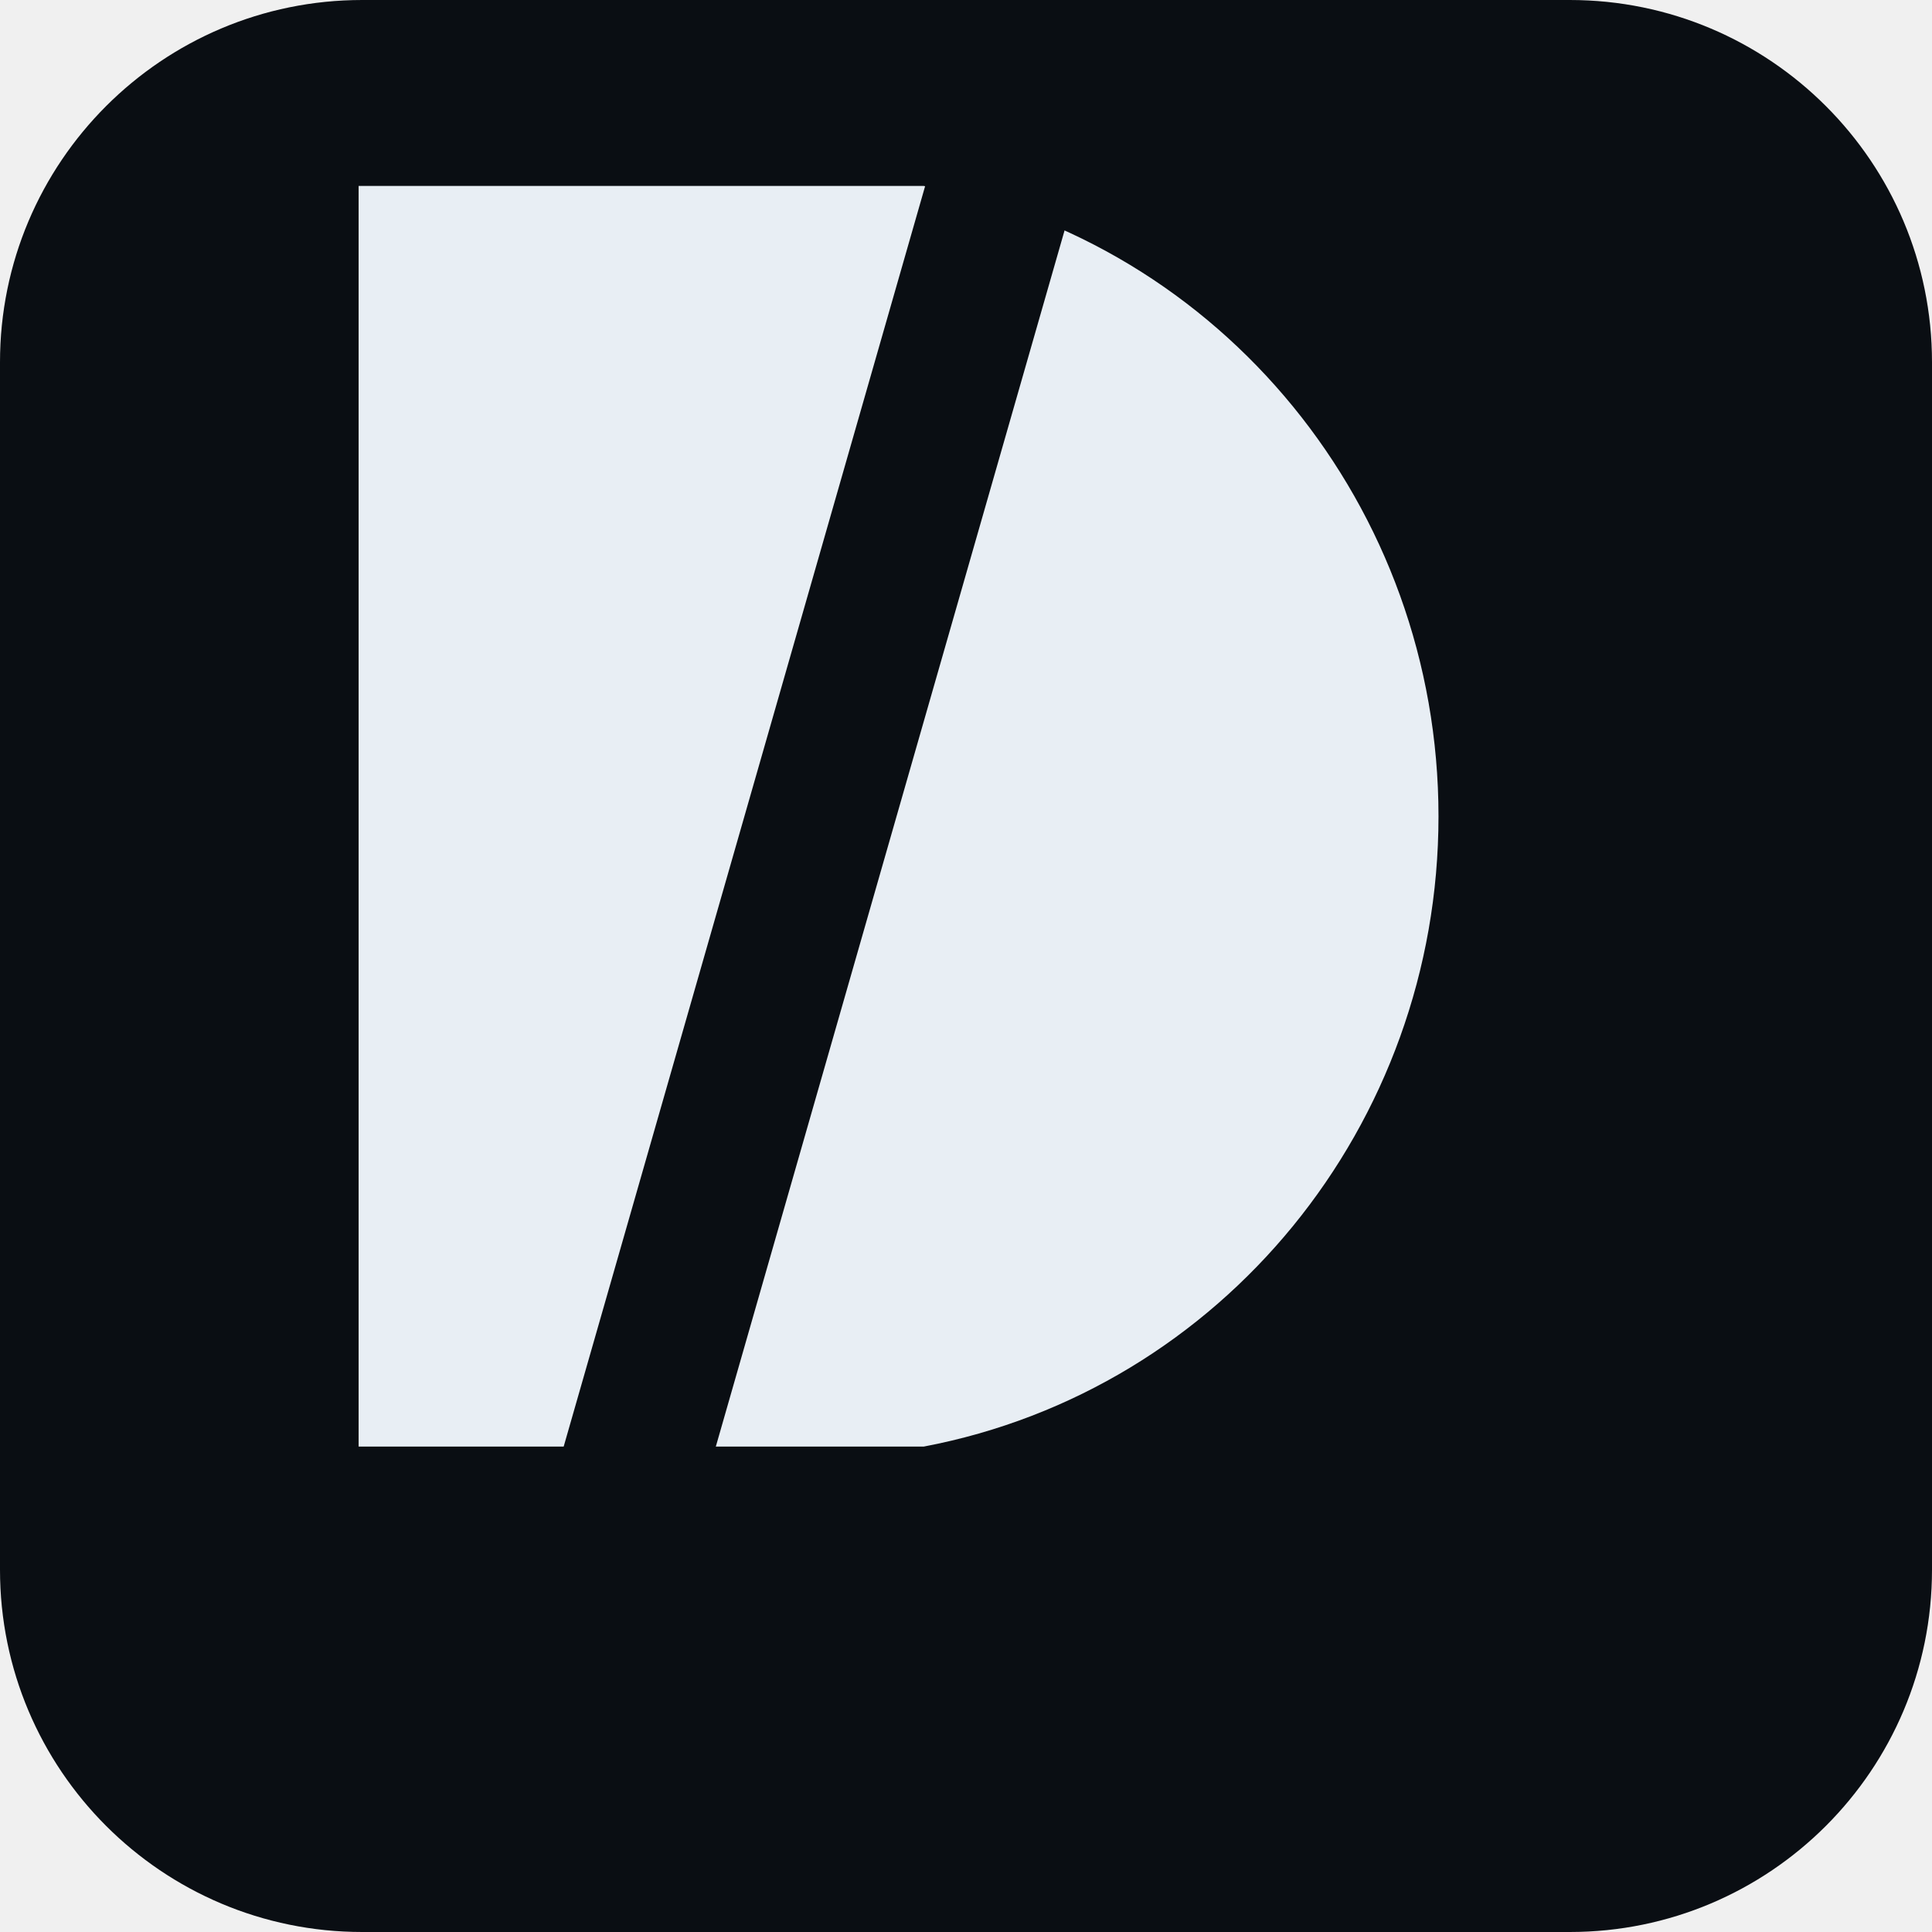
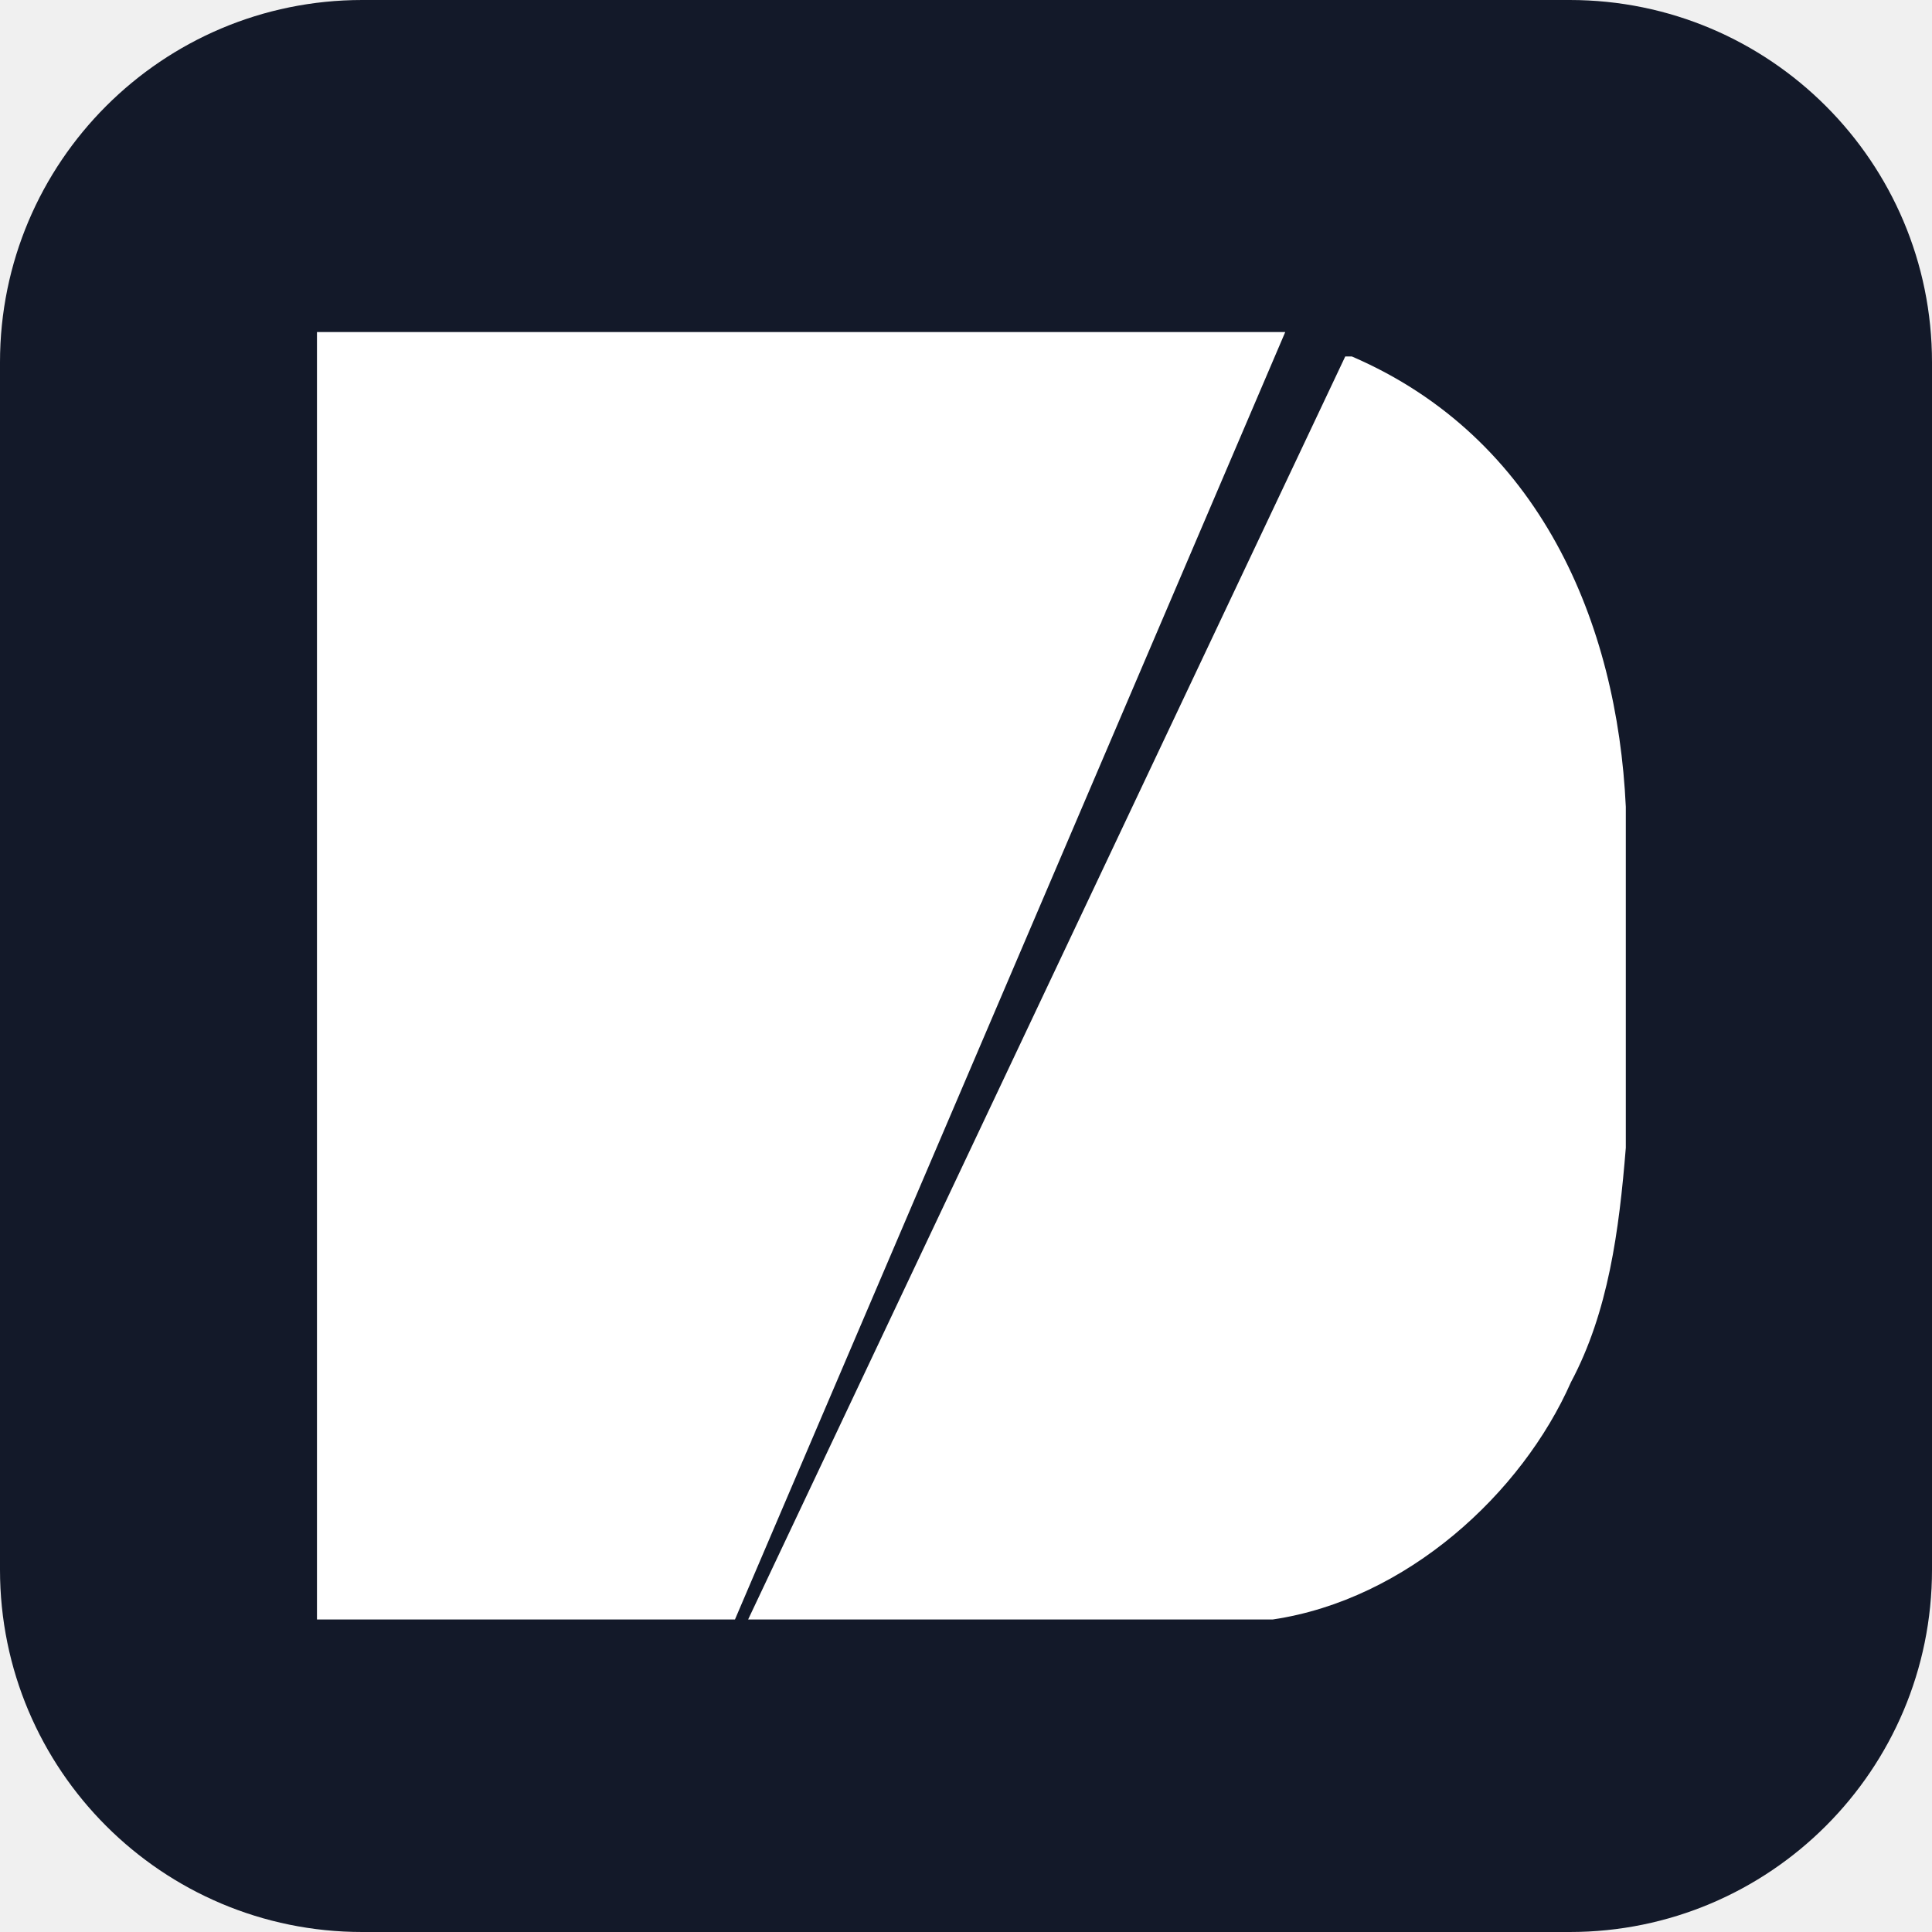
- <svg xmlns="http://www.w3.org/2000/svg" viewBox="0 0 64 64">
-   <defs>
-     <mask id="c" maskUnits="userSpaceOnUse" x="0" y="0" width="64" height="64">
-       <rect x="0" y="0" width="64" height="64" fill="#fff" />
-       <path d="M 12 66 L 31.5 -2 H 38.5 L 19 66 Z" fill="#000" />
-     </mask>
-   </defs>
-   <rect width="64" height="64" rx="12" fill="#0a0e13" />
-   <g transform="translate(9 4) scale(0.72)">
-     <path d="M 4 3 H 30 A 29 29.5 0 0 1 30 61 H 4 Z" fill="#e8eef4" mask="url(#c)" />
+ <svg xmlns="http://www.w3.org/2000/svg" viewBox="0 0 128 128">
+   <rect width="128" height="128" rx="24" fill="#131929" />
+   <g transform="translate(21 22) scale(0.855)">
+     <path d="M 0 0 L 75.03 0 L 32.39 99.76 L 0 99.76 Z" fill="#fff" />
+     <path d="M 79.68 1.89 L 33.41 99.76 L 74.06 99.76 C 84.45 98.22 93.37 89.98 97.17 81.37 C 100.07 75.93 100.9 69.63 101.42 63.21 L 101.42 36.79 C 100.76 22.58 94.79 8.18 80.19 1.89 Z" fill="#fff" />
  </g>
</svg>
